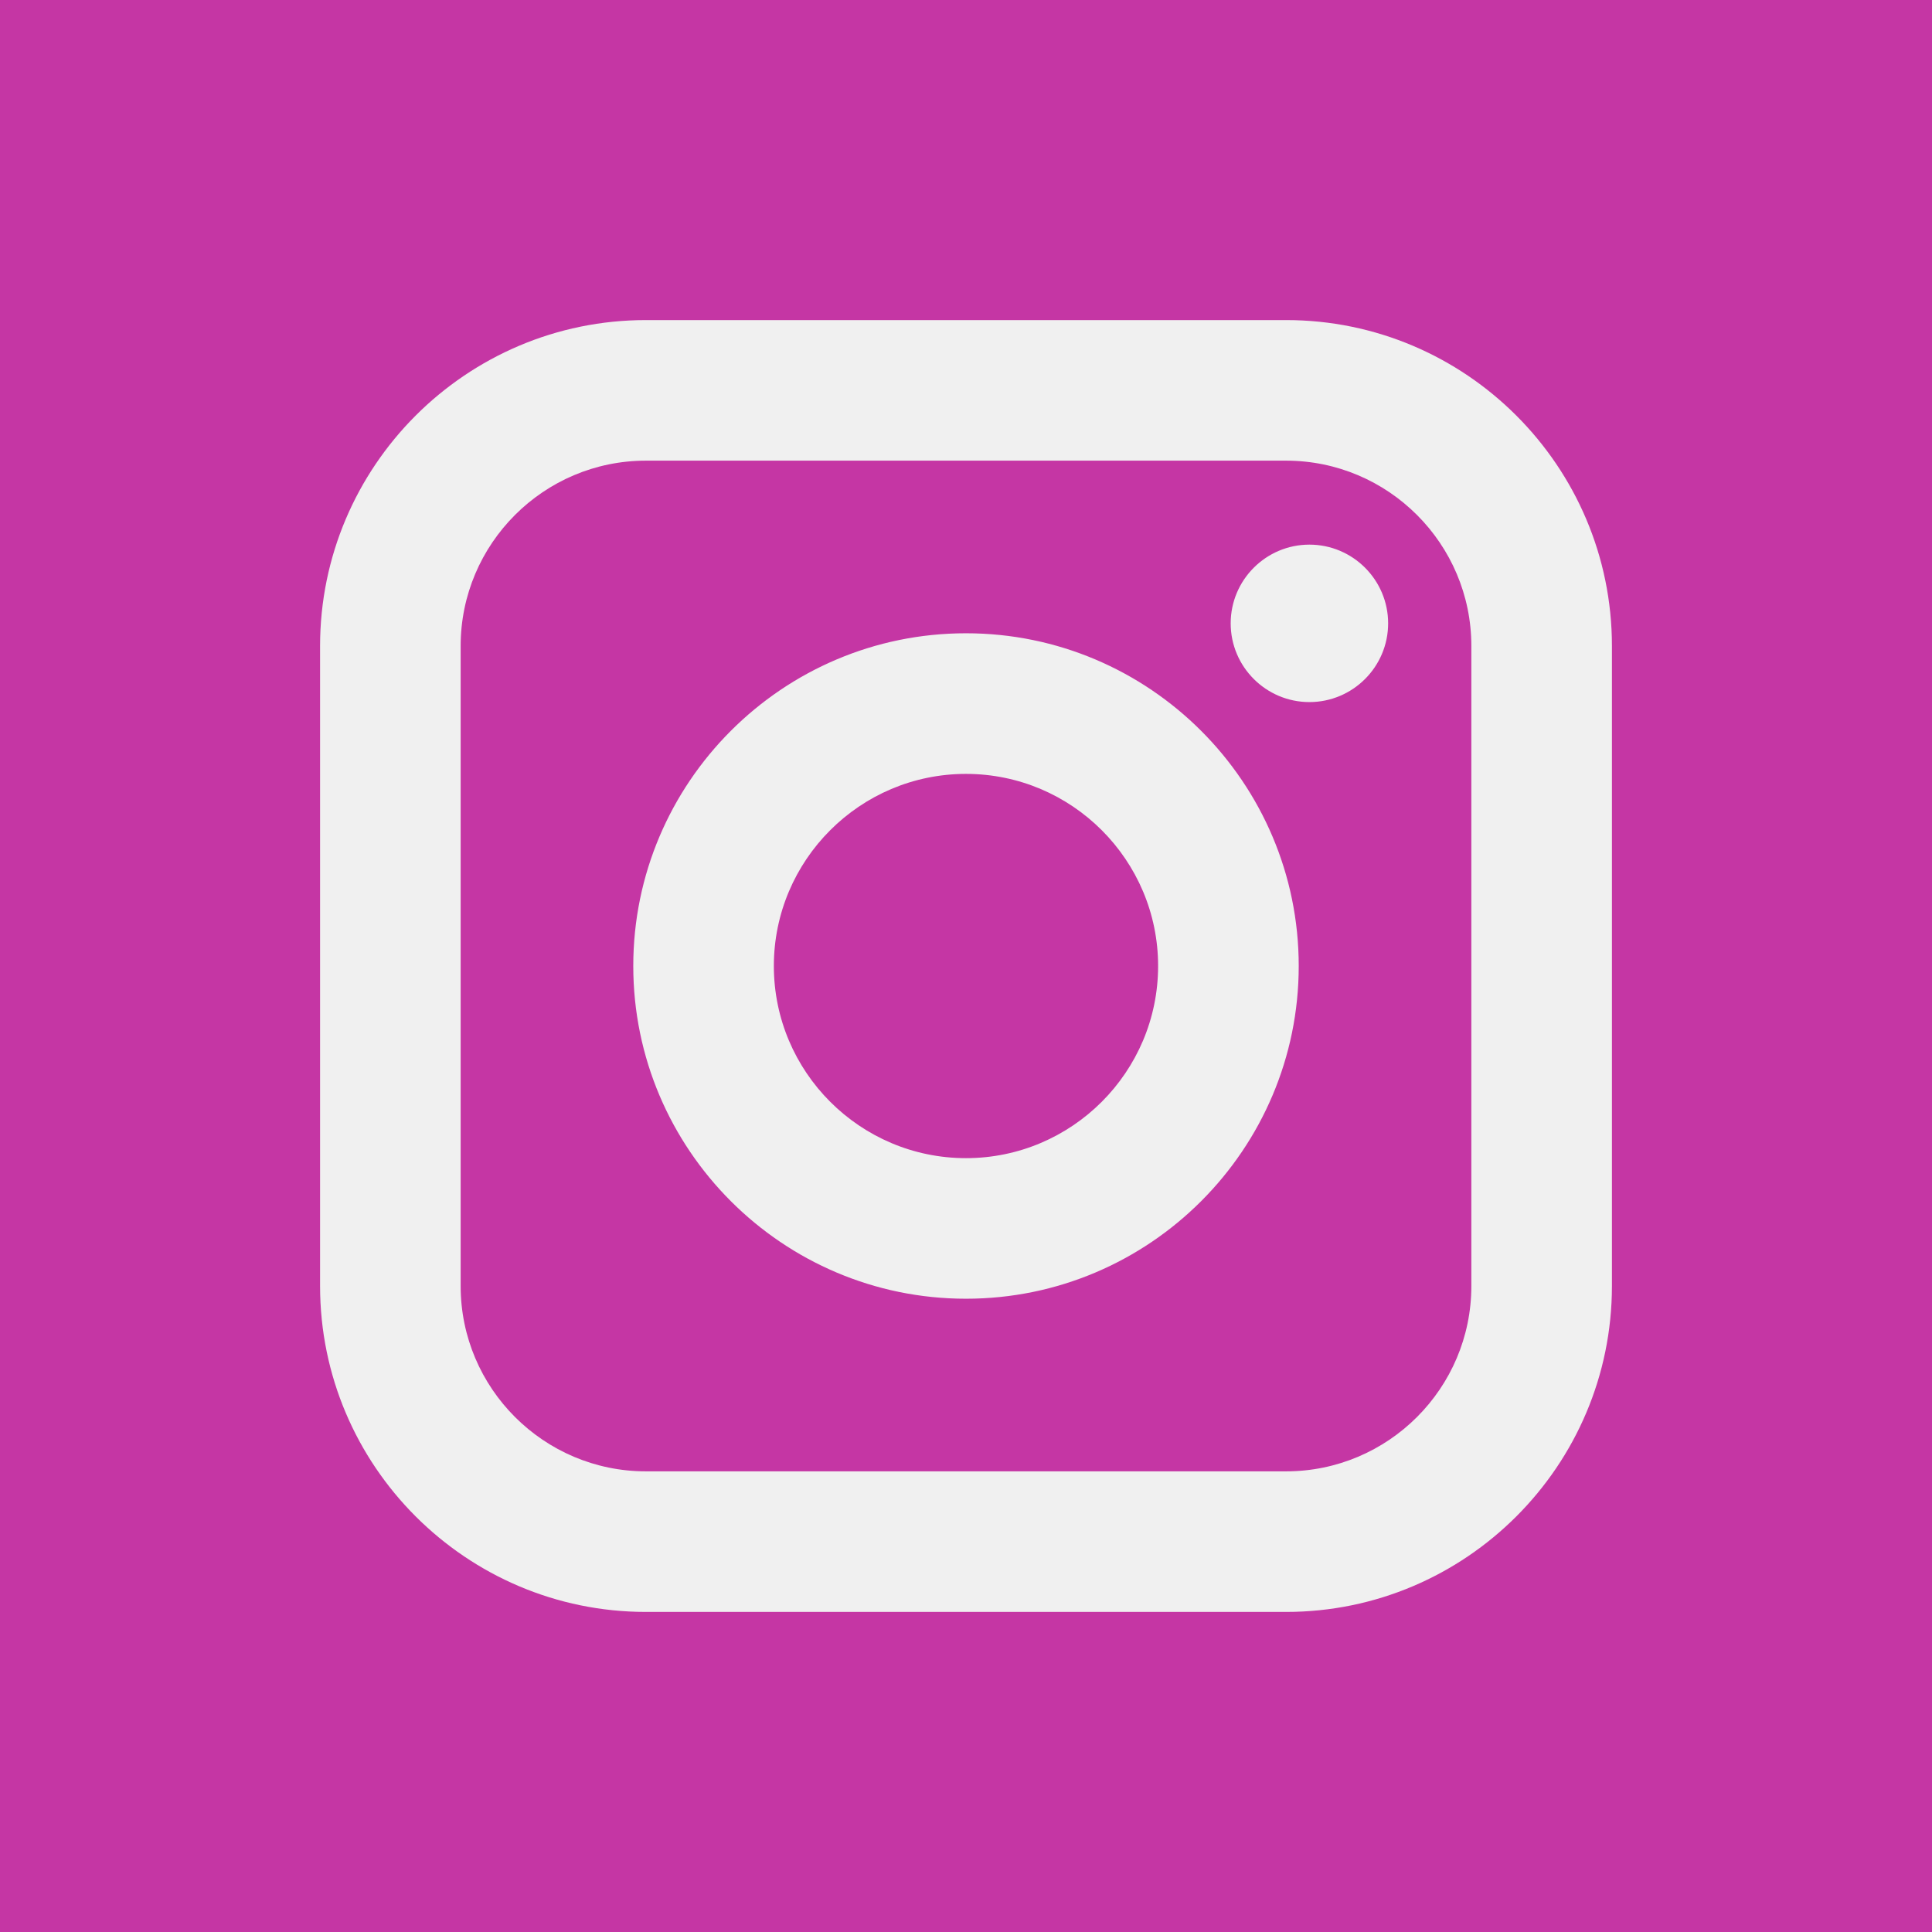
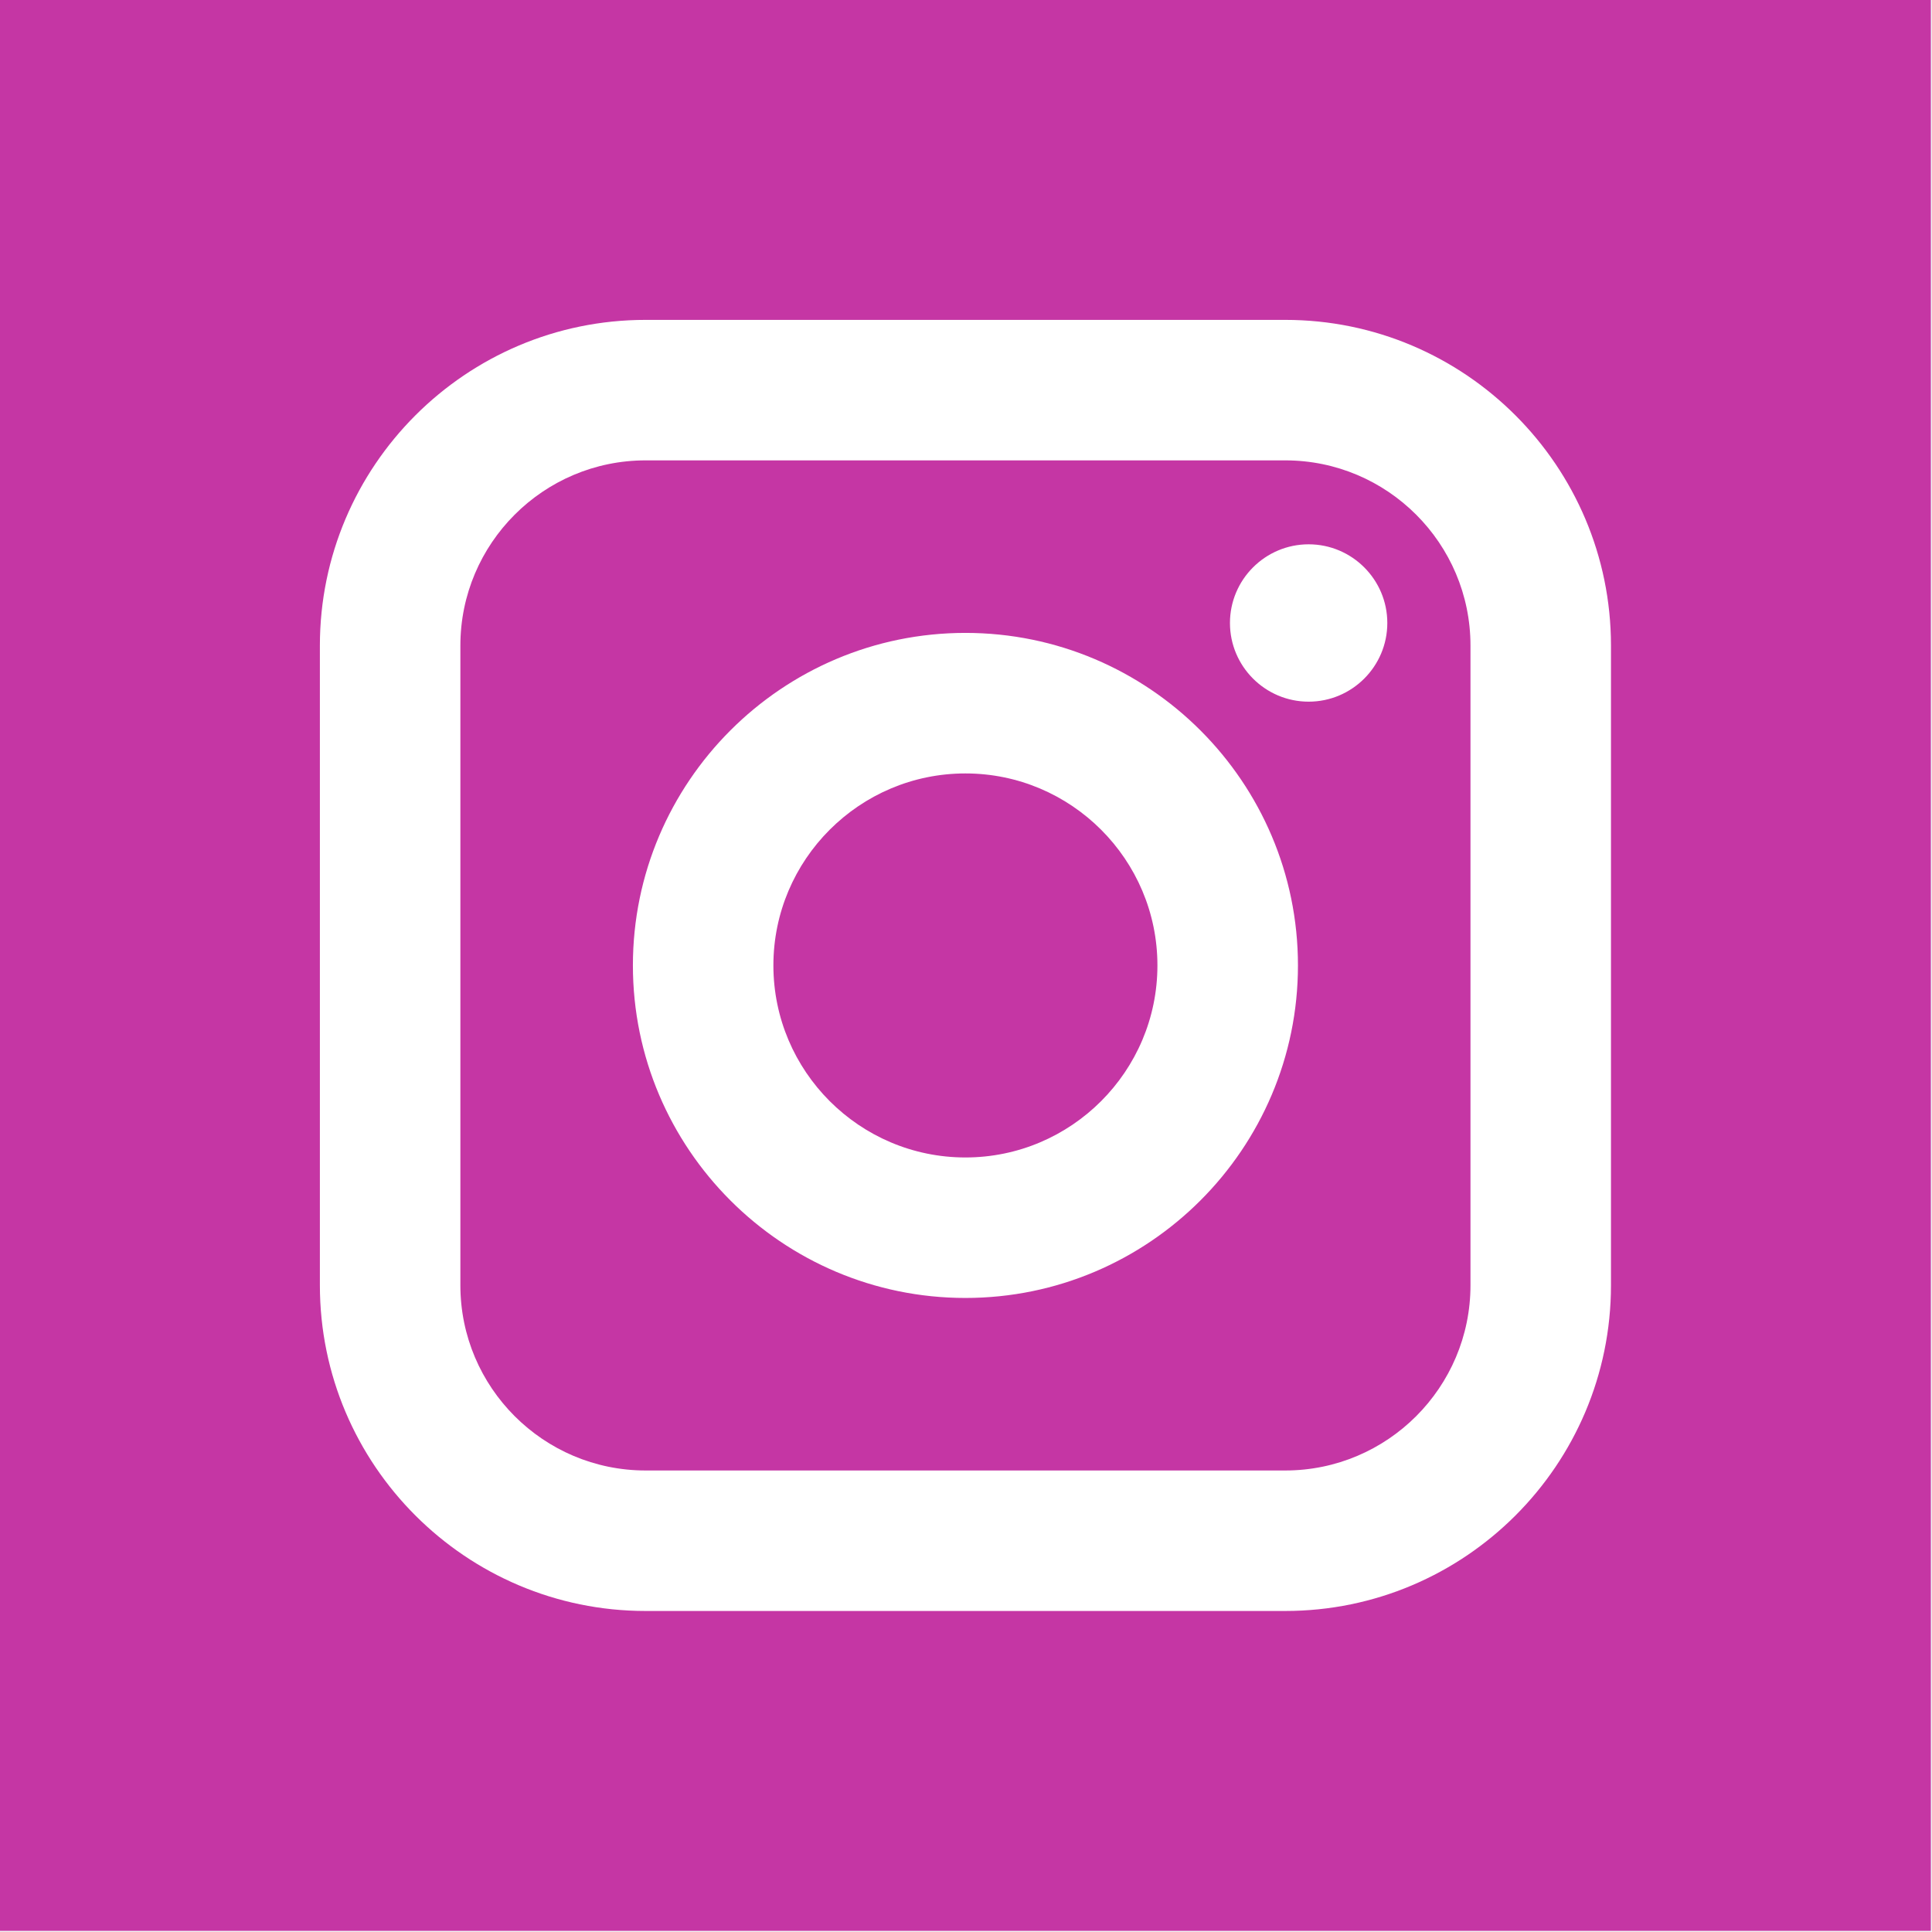
- <svg xmlns="http://www.w3.org/2000/svg" version="1.1" id="Layer_1" x="0px" y="0px" viewBox="0 0 455.73 455.73" style="enable-background:new 0 0 455.73 455.73;" xml:space="preserve">
-   <path style="fill:#C536A4;" d="M227.86,182.55c-24.98,0-45.32,20.33-45.32,45.31c0,24.99,20.34,45.33,45.32,45.33  c24.99,0,45.32-20.34,45.32-45.33C273.18,202.88,252.85,182.55,227.86,182.55z M227.86,182.55c-24.98,0-45.32,20.33-45.32,45.31  c0,24.99,20.34,45.33,45.32,45.33c24.99,0,45.32-20.34,45.32-45.33C273.18,202.88,252.85,182.55,227.86,182.55z M303.36,108.66  H152.37c-24.1,0-43.71,19.61-43.71,43.71v150.99c0,24.1,19.61,43.71,43.71,43.71h150.99c24.1,0,43.71-19.61,43.71-43.71V152.37  C347.07,128.27,327.46,108.66,303.36,108.66z M227.86,306.35c-43.27,0-78.48-35.21-78.48-78.49c0-43.27,35.21-78.48,78.48-78.48  c43.28,0,78.49,35.21,78.49,78.48C306.35,271.14,271.14,306.35,227.86,306.35z M308.87,165.61c-10.24,0-18.57-8.33-18.57-18.57  s8.33-18.57,18.57-18.57s18.57,8.33,18.57,18.57S319.11,165.61,308.87,165.61z M227.86,182.55c-24.98,0-45.32,20.33-45.32,45.31  c0,24.99,20.34,45.33,45.32,45.33c24.99,0,45.32-20.34,45.32-45.33C273.18,202.88,252.85,182.55,227.86,182.55z M303.36,108.66  H152.37c-24.1,0-43.71,19.61-43.71,43.71v150.99c0,24.1,19.61,43.71,43.71,43.71h150.99c24.1,0,43.71-19.61,43.71-43.71V152.37  C347.07,128.27,327.46,108.66,303.36,108.66z M227.86,306.35c-43.27,0-78.48-35.21-78.48-78.49c0-43.27,35.21-78.48,78.48-78.48  c43.28,0,78.49,35.21,78.49,78.48C306.35,271.14,271.14,306.35,227.86,306.35z M308.87,165.61c-10.24,0-18.57-8.33-18.57-18.57  s8.33-18.57,18.57-18.57s18.57,8.33,18.57,18.57S319.11,165.61,308.87,165.61z M227.86,182.55c-24.98,0-45.32,20.33-45.32,45.31  c0,24.99,20.34,45.33,45.32,45.33c24.99,0,45.32-20.34,45.32-45.33C273.18,202.88,252.85,182.55,227.86,182.55z M0,0v455.73h455.73  V0H0z M380.23,303.36c0,42.39-34.48,76.87-76.87,76.87H152.37c-42.39,0-76.87-34.48-76.87-76.87V152.37  c0-42.39,34.48-76.87,76.87-76.87h150.99c42.39,0,76.87,34.48,76.87,76.87V303.36z M303.36,108.66H152.37  c-24.1,0-43.71,19.61-43.71,43.71v150.99c0,24.1,19.61,43.71,43.71,43.71h150.99c24.1,0,43.71-19.61,43.71-43.71V152.37  C347.07,128.27,327.46,108.66,303.36,108.66z M227.86,306.35c-43.27,0-78.48-35.21-78.48-78.49c0-43.27,35.21-78.48,78.48-78.48  c43.28,0,78.49,35.21,78.49,78.48C306.35,271.14,271.14,306.35,227.86,306.35z M308.87,165.61c-10.24,0-18.57-8.33-18.57-18.57  s8.33-18.57,18.57-18.57s18.57,8.33,18.57,18.57S319.11,165.61,308.87,165.61z M227.86,182.55c-24.98,0-45.32,20.33-45.32,45.31  c0,24.99,20.34,45.33,45.32,45.33c24.99,0,45.32-20.34,45.32-45.33C273.18,202.88,252.85,182.55,227.86,182.55z M227.86,182.55  c-24.98,0-45.32,20.33-45.32,45.31c0,24.99,20.34,45.33,45.32,45.33c24.99,0,45.32-20.34,45.32-45.33  C273.18,202.88,252.85,182.55,227.86,182.55z M227.86,182.55c-24.98,0-45.32,20.33-45.32,45.31c0,24.99,20.34,45.33,45.32,45.33  c24.99,0,45.32-20.34,45.32-45.33C273.18,202.88,252.85,182.55,227.86,182.55z M303.36,108.66H152.37  c-24.1,0-43.71,19.61-43.71,43.71v150.99c0,24.1,19.61,43.71,43.71,43.71h150.99c24.1,0,43.71-19.61,43.71-43.71V152.37  C347.07,128.27,327.46,108.66,303.36,108.66z M227.86,306.35c-43.27,0-78.48-35.21-78.48-78.49c0-43.27,35.21-78.48,78.48-78.48  c43.28,0,78.49,35.21,78.49,78.48C306.35,271.14,271.14,306.35,227.86,306.35z M308.87,165.61c-10.24,0-18.57-8.33-18.57-18.57  s8.33-18.57,18.57-18.57s18.57,8.33,18.57,18.57S319.11,165.61,308.87,165.61z M227.86,182.55c-24.98,0-45.32,20.33-45.32,45.31  c0,24.99,20.34,45.33,45.32,45.33c24.99,0,45.32-20.34,45.32-45.33C273.18,202.88,252.85,182.55,227.86,182.55z M227.86,182.55  c-24.98,0-45.32,20.33-45.32,45.31c0,24.99,20.34,45.33,45.32,45.33c24.99,0,45.32-20.34,45.32-45.33  C273.18,202.88,252.85,182.55,227.86,182.55z M227.86,182.55c-24.98,0-45.32,20.33-45.32,45.31c0,24.99,20.34,45.33,45.32,45.33  c24.99,0,45.32-20.34,45.32-45.33C273.18,202.88,252.85,182.55,227.86,182.55z M303.36,108.66H152.37  c-24.1,0-43.71,19.61-43.71,43.71v150.99c0,24.1,19.61,43.71,43.71,43.71h150.99c24.1,0,43.71-19.61,43.71-43.71V152.37  C347.07,128.27,327.46,108.66,303.36,108.66z M227.86,306.35c-43.27,0-78.48-35.21-78.48-78.49c0-43.27,35.21-78.48,78.48-78.48  c43.28,0,78.49,35.21,78.49,78.48C306.35,271.14,271.14,306.35,227.86,306.35z M308.87,165.61c-10.24,0-18.57-8.33-18.57-18.57  s8.33-18.57,18.57-18.57s18.57,8.33,18.57,18.57S319.11,165.61,308.87,165.61z M227.86,182.55c-24.98,0-45.32,20.33-45.32,45.31  c0,24.99,20.34,45.33,45.32,45.33c24.99,0,45.32-20.34,45.32-45.33C273.18,202.88,252.85,182.55,227.86,182.55z" />
-   <g>
- </g>
-   <g>
- </g>
-   <g>
- </g>
-   <g>
- </g>
-   <g>
- </g>
-   <g>
- </g>
-   <g>
- </g>
-   <g>
- </g>
-   <g>
- </g>
-   <g>
- </g>
-   <g>
- </g>
-   <g>
- </g>
-   <g>
- </g>
-   <g>
- </g>
-   <g>
- </g>
+ <svg xmlns="http://www.w3.org/2000/svg" width="456" height="456" viewBox="0 0 456 456" fill="none">
+   <g clip-path="url(#clip0)">
+     <rect width="455.73" height="455.73" fill="white" />
+     <path d="M227.86 182.55C202.88 182.55 182.54 202.88 182.54 227.86C182.54 252.85 202.88 273.19 227.86 273.19C252.85 273.19 273.18 252.85 273.18 227.86C273.18 202.88 252.85 182.55 227.86 182.55ZM227.86 182.55C202.88 182.55 182.54 202.88 182.54 227.86C182.54 252.85 202.88 273.19 227.86 273.19C252.85 273.19 273.18 252.85 273.18 227.86C273.18 202.88 252.85 182.55 227.86 182.55ZM303.36 108.66H152.37C128.27 108.66 108.66 128.27 108.66 152.37V303.36C108.66 327.46 128.27 347.07 152.37 347.07H303.36C327.46 347.07 347.07 327.46 347.07 303.36V152.37C347.07 128.27 327.46 108.66 303.36 108.66ZM227.86 306.35C184.59 306.35 149.38 271.14 149.38 227.86C149.38 184.59 184.59 149.38 227.86 149.38C271.14 149.38 306.35 184.59 306.35 227.86C306.35 271.14 271.14 306.35 227.86 306.35ZM308.87 165.61C298.63 165.61 290.3 157.28 290.3 147.04C290.3 136.8 298.63 128.47 308.87 128.47C319.11 128.47 327.44 136.8 327.44 147.04C327.44 157.28 319.11 165.61 308.87 165.61ZM227.86 182.55C202.88 182.55 182.54 202.88 182.54 227.86C182.54 252.85 202.88 273.19 227.86 273.19C252.85 273.19 273.18 252.85 273.18 227.86C273.18 202.88 252.85 182.55 227.86 182.55ZM303.36 108.66H152.37C128.27 108.66 108.66 128.27 108.66 152.37V303.36C108.66 327.46 128.27 347.07 152.37 347.07H303.36C327.46 347.07 347.07 327.46 347.07 303.36V152.37C347.07 128.27 327.46 108.66 303.36 108.66ZM227.86 306.35C184.59 306.35 149.38 271.14 149.38 227.86C149.38 184.59 184.59 149.38 227.86 149.38C271.14 149.38 306.35 184.59 306.35 227.86C306.35 271.14 271.14 306.35 227.86 306.35ZM308.87 165.61C298.63 165.61 290.3 157.28 290.3 147.04C290.3 136.8 298.63 128.47 308.87 128.47C319.11 128.47 327.44 136.8 327.44 147.04C327.44 157.28 319.11 165.61 308.87 165.61ZM227.86 182.55C202.88 182.55 182.54 202.88 182.54 227.86C182.54 252.85 202.88 273.19 227.86 273.19C252.85 273.19 273.18 252.85 273.18 227.86C273.18 202.88 252.85 182.55 227.86 182.55ZM0 0V455.73H455.73V0H0ZM380.23 303.36C380.23 345.75 345.75 380.23 303.36 380.23H152.37C109.98 380.23 75.5 345.75 75.5 303.36V152.37C75.5 109.98 109.98 75.5 152.37 75.5H303.36C345.75 75.5 380.23 109.98 380.23 152.37V303.36ZM303.36 108.66H152.37C128.27 108.66 108.66 128.27 108.66 152.37V303.36C108.66 327.46 128.27 347.07 152.37 347.07H303.36C327.46 347.07 347.07 327.46 347.07 303.36V152.37C347.07 128.27 327.46 108.66 303.36 108.66ZM227.86 306.35C184.59 306.35 149.38 271.14 149.38 227.86C149.38 184.59 184.59 149.38 227.86 149.38C271.14 149.38 306.35 184.59 306.35 227.86C306.35 271.14 271.14 306.35 227.86 306.35ZM308.87 165.61C298.63 165.61 290.3 157.28 290.3 147.04C290.3 136.8 298.63 128.47 308.87 128.47C319.11 128.47 327.44 136.8 327.44 147.04C327.44 157.28 319.11 165.61 308.87 165.61ZM227.86 182.55C202.88 182.55 182.54 202.88 182.54 227.86C182.54 252.85 202.88 273.19 227.86 273.19C252.85 273.19 273.18 252.85 273.18 227.86C273.18 202.88 252.85 182.55 227.86 182.55ZM227.86 182.55C202.88 182.55 182.54 202.88 182.54 227.86C182.54 252.85 202.88 273.19 227.86 273.19C252.85 273.19 273.18 252.85 273.18 227.86C273.18 202.88 252.85 182.55 227.86 182.55ZM227.86 182.55C202.88 182.55 182.54 202.88 182.54 227.86C182.54 252.85 202.88 273.19 227.86 273.19C252.85 273.19 273.18 252.85 273.18 227.86C273.18 202.88 252.85 182.55 227.86 182.55ZM303.36 108.66H152.37C128.27 108.66 108.66 128.27 108.66 152.37V303.36C108.66 327.46 128.27 347.07 152.37 347.07H303.36C327.46 347.07 347.07 327.46 347.07 303.36V152.37C347.07 128.27 327.46 108.66 303.36 108.66ZM227.86 306.35C184.59 306.35 149.38 271.14 149.38 227.86C149.38 184.59 184.59 149.38 227.86 149.38C271.14 149.38 306.35 184.59 306.35 227.86C306.35 271.14 271.14 306.35 227.86 306.35ZM308.87 165.61C298.63 165.61 290.3 157.28 290.3 147.04C290.3 136.8 298.63 128.47 308.87 128.47C319.11 128.47 327.44 136.8 327.44 147.04C327.44 157.28 319.11 165.61 308.87 165.61ZM227.86 182.55C202.88 182.55 182.54 202.88 182.54 227.86C182.54 252.85 202.88 273.19 227.86 273.19C252.85 273.19 273.18 252.85 273.18 227.86C273.18 202.88 252.85 182.55 227.86 182.55ZM227.86 182.55C202.88 182.55 182.54 202.88 182.54 227.86C182.54 252.85 202.88 273.19 227.86 273.19C252.85 273.19 273.18 252.85 273.18 227.86C273.18 202.88 252.85 182.55 227.86 182.55ZM227.86 182.55C202.88 182.55 182.54 202.88 182.54 227.86C182.54 252.85 202.88 273.19 227.86 273.19C252.85 273.19 273.18 252.85 273.18 227.86C273.18 202.88 252.85 182.55 227.86 182.55ZM303.36 108.66H152.37C128.27 108.66 108.66 128.27 108.66 152.37V303.36C108.66 327.46 128.27 347.07 152.37 347.07H303.36C327.46 347.07 347.07 327.46 347.07 303.36V152.37C347.07 128.27 327.46 108.66 303.36 108.66ZM227.86 306.35C184.59 306.35 149.38 271.14 149.38 227.86C149.38 184.59 184.59 149.38 227.86 149.38C271.14 149.38 306.35 184.59 306.35 227.86C306.35 271.14 271.14 306.35 227.86 306.35ZM308.87 165.61C298.63 165.61 290.3 157.28 290.3 147.04C290.3 136.8 298.63 128.47 308.87 128.47C319.11 128.47 327.44 136.8 327.44 147.04C327.44 157.28 319.11 165.61 308.87 165.61ZM227.86 182.55C202.88 182.55 182.54 202.88 182.54 227.86C182.54 252.85 202.88 273.19 227.86 273.19C252.85 273.19 273.18 252.85 273.18 227.86C273.18 202.88 252.85 182.55 227.86 182.55Z" fill="#C536A4" />
+   </g>
+   <defs>
+     <clipPath id="clip0">
+       <rect width="455.73" height="455.73" fill="white" />
+     </clipPath>
+   </defs>
</svg>
